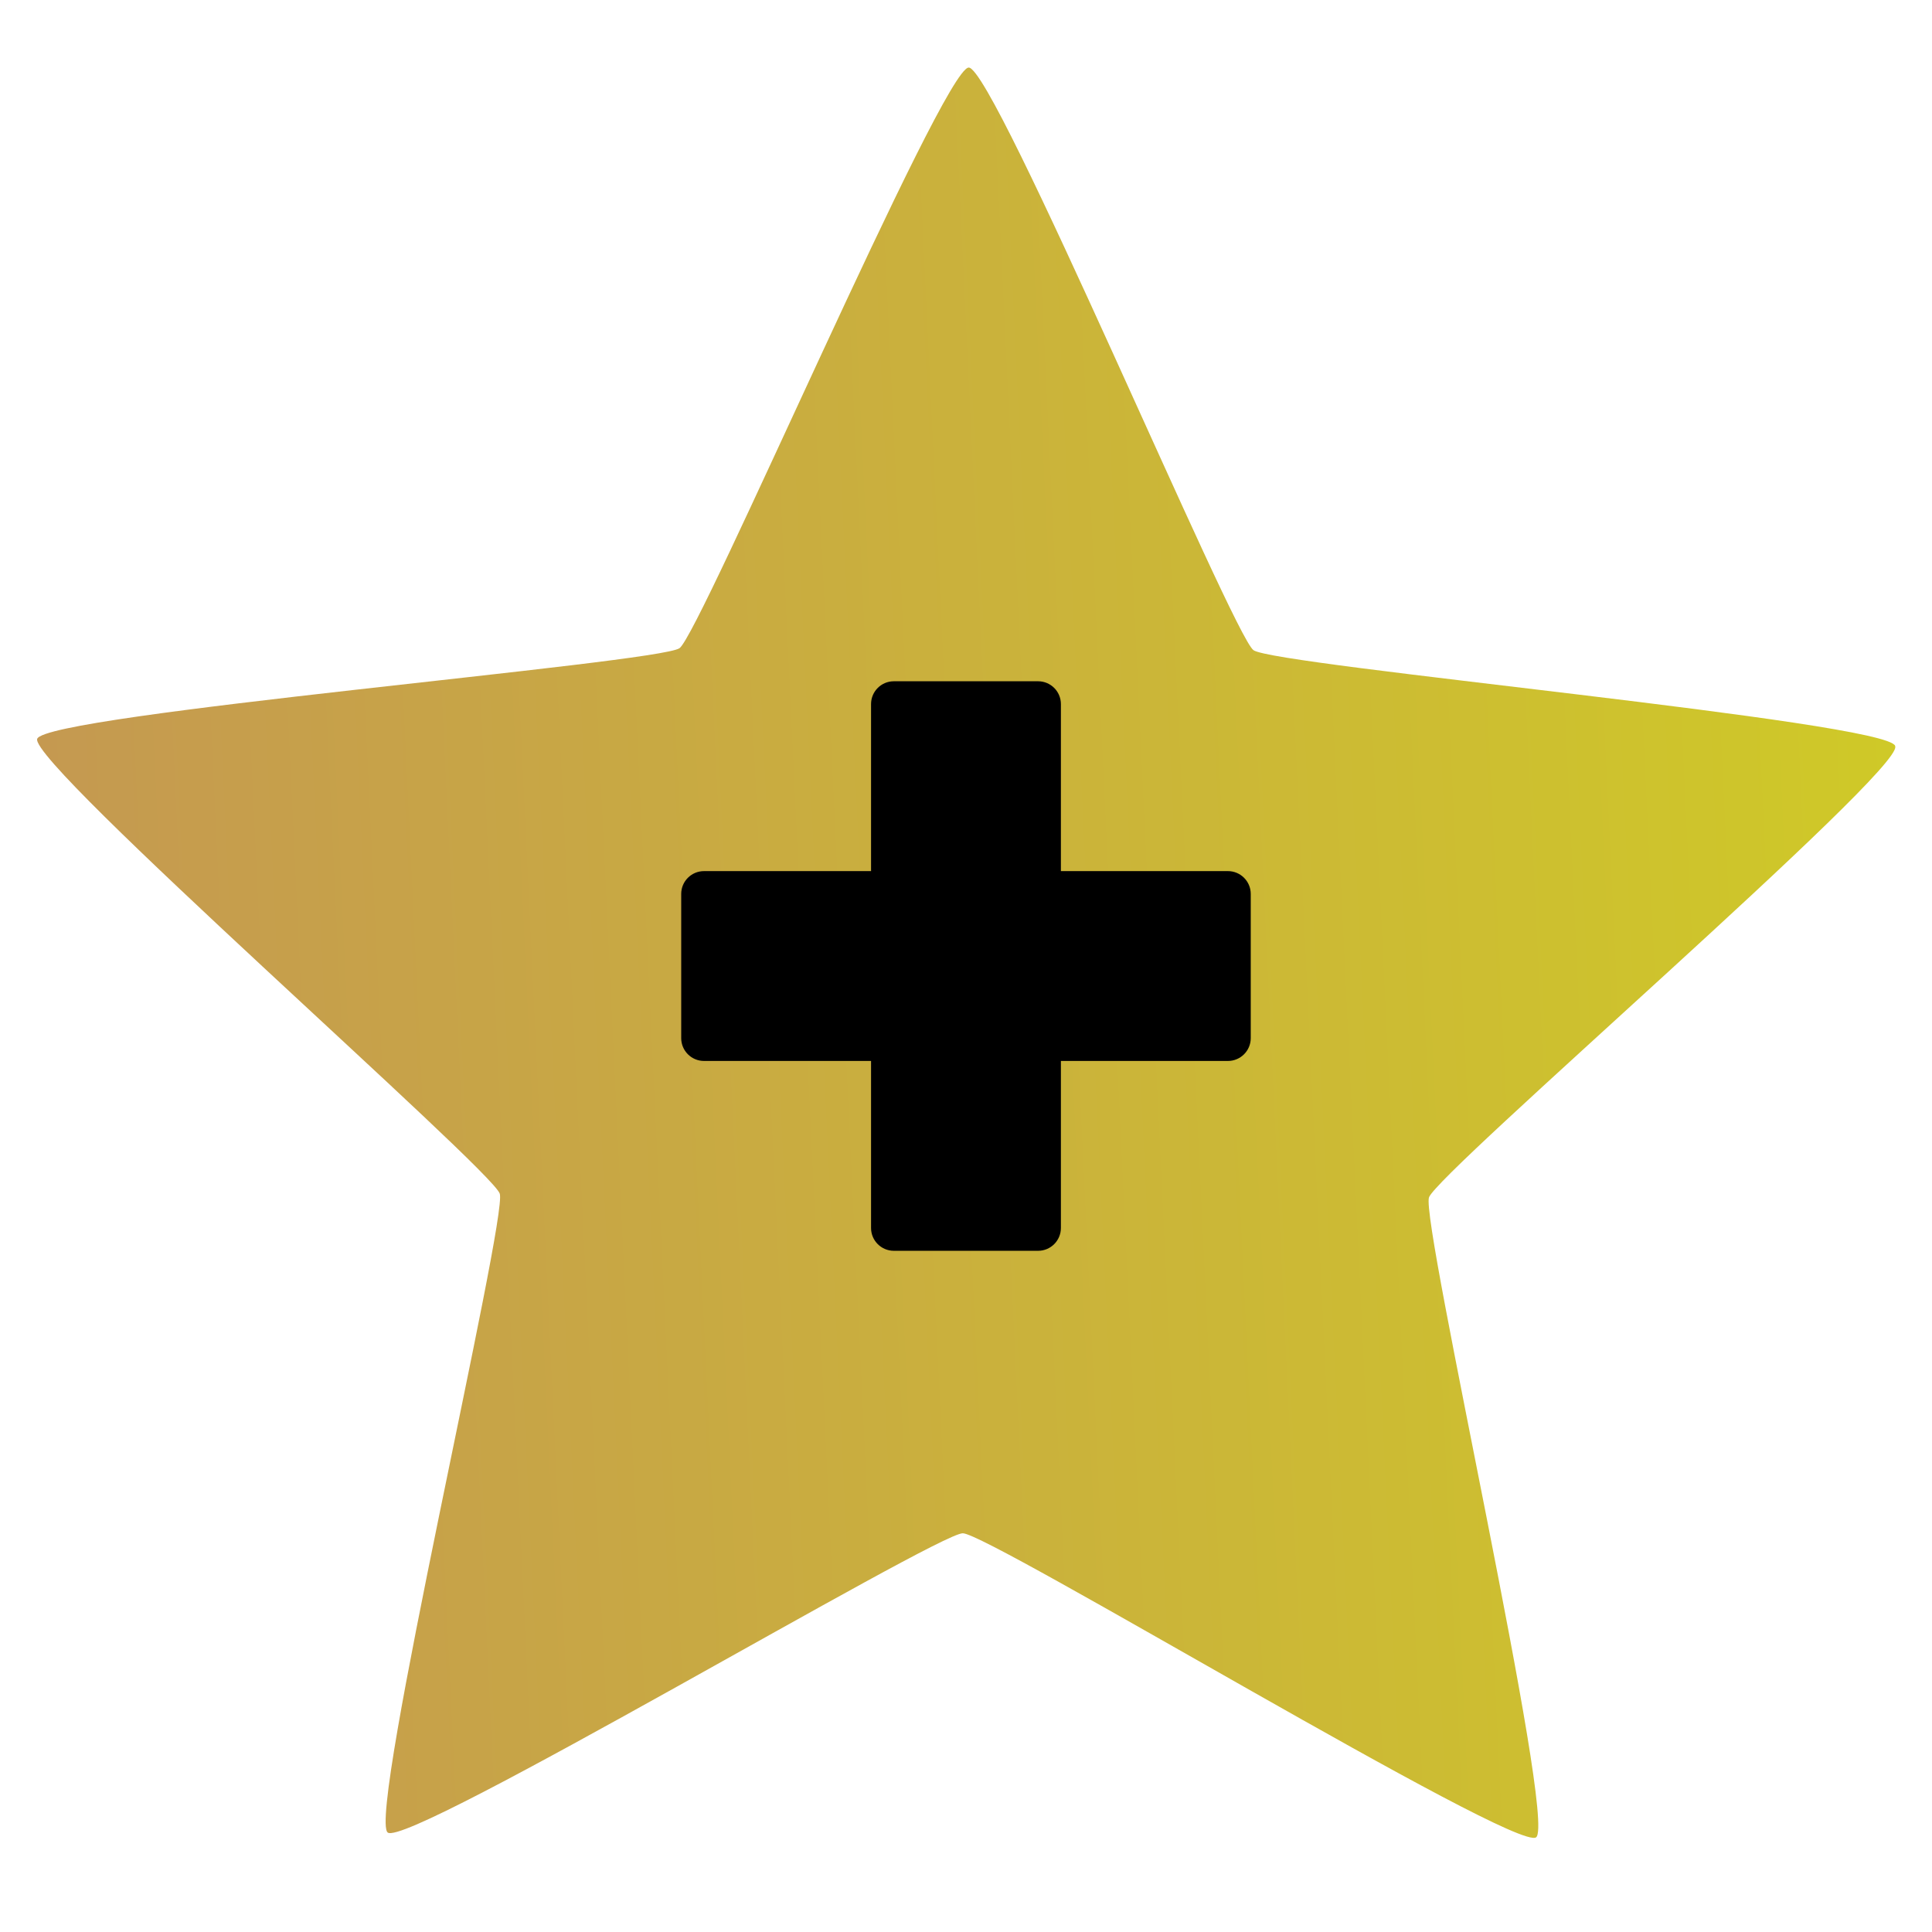
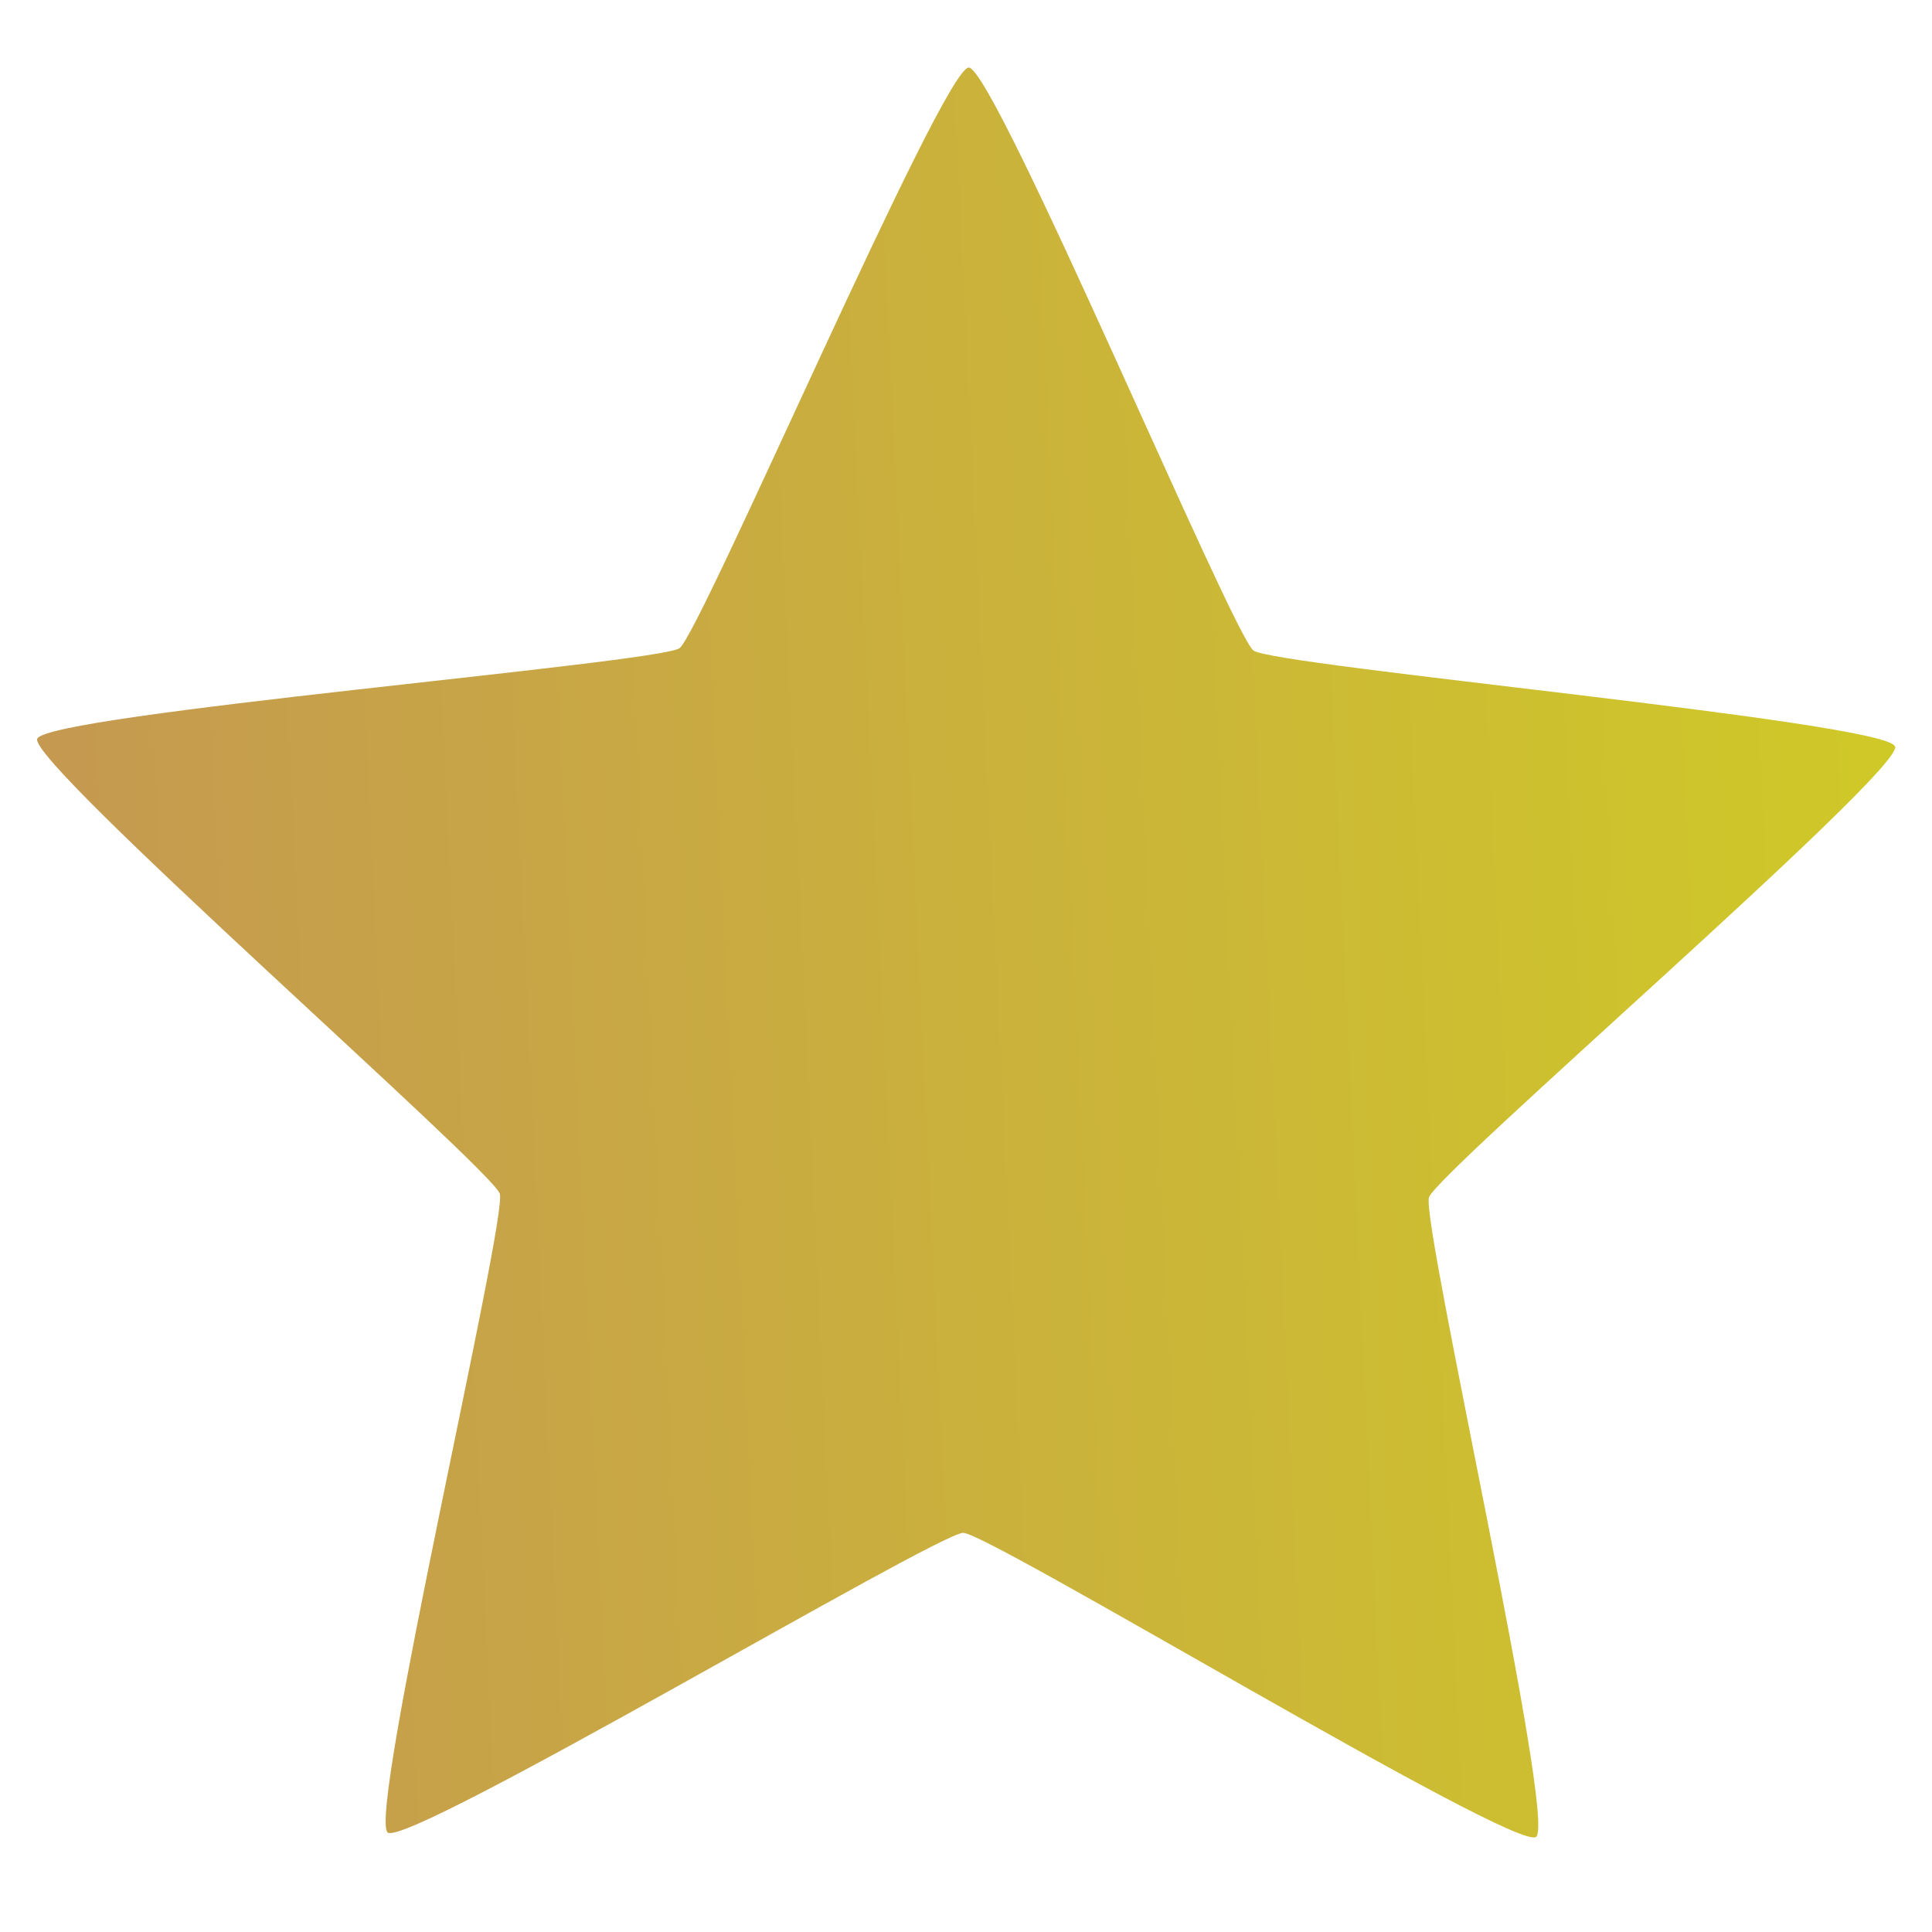
- <svg xmlns="http://www.w3.org/2000/svg" xmlns:xlink="http://www.w3.org/1999/xlink" width="32" height="32" viewBox="0 0 8.467 8.467" version="1.1" id="svg3501">
-   <defs id="defs3498">
-     <linearGradient id="linearGradient6695">
-       <stop style="stop-color:#c49554;stop-opacity:1;" offset="0" id="stop6691" />
-       <stop style="stop-color:#d0cd24;stop-opacity:1;" offset="1" id="stop6693" />
+ <svg xmlns="http://www.w3.org/2000/svg" width="32" height="32" version="1.1" viewBox="0 0 8.467 8.467">
+   <defs>
+     <linearGradient id="a" x1="-2.656" x2="2.736" y1="-.193" y2="-.193" gradientUnits="userSpaceOnUse">
+       <stop stop-color="#c49554" offset="0" />
+       <stop stop-color="#d0cd24" offset="1" />
    </linearGradient>
-     <filter id="mask-powermask-path-effect4401_inverse" style="color-interpolation-filters:sRGB" height="100" width="100" x="-50" y="-50">
-       <feColorMatrix id="mask-powermask-path-effect4401_primitive1" values="1" type="saturate" result="fbSourceGraphic" />
-       <feColorMatrix id="mask-powermask-path-effect4401_primitive2" values="-1 0 0 0 1 0 -1 0 0 1 0 0 -1 0 1 0 0 0 1 0 " in="fbSourceGraphic" />
-     </filter>
-     <filter id="mask-powermask-path-effect4415_inverse" style="color-interpolation-filters:sRGB" height="100" width="100" x="-50" y="-50">
-       <feColorMatrix id="mask-powermask-path-effect4415_primitive1" values="1" type="saturate" result="fbSourceGraphic" />
-       <feColorMatrix id="mask-powermask-path-effect4415_primitive2" values="-1 0 0 0 1 0 -1 0 0 1 0 0 -1 0 1 0 0 0 1 0 " in="fbSourceGraphic" />
-     </filter>
-     <mask maskUnits="userSpaceOnUse" id="mask-powermask-path-effect6407">
-       <g id="g6405" style="fill:#000000" transform="matrix(1.652368,-0.2188175,0.2188175,1.652368,-2.929911,-2.381162)">
-         <rect style="fill:#000000;stroke-width:0.78;stroke-linecap:square;stroke-linejoin:round;paint-order:stroke markers fill" id="rect6401" width="0.624" height="2.262" x="1.254" y="0.292" rx="0.211" ry="0.187" />
-         <rect style="fill:#000000;stroke-width:0.78;stroke-linecap:square;stroke-linejoin:round;paint-order:stroke markers fill" id="rect6403" width="0.624" height="2.262" x="-1.735" y="0.435" rx="0.211" ry="0.187" transform="rotate(-90)" />
-       </g>
-     </mask>
-     <linearGradient xlink:href="#linearGradient6695" id="linearGradient6705" x1="-2.656" y1="-0.193" x2="2.736" y2="-0.193" gradientUnits="userSpaceOnUse" />
-     <filter id="mask-powermask-path-effect6806_inverse" style="color-interpolation-filters:sRGB" height="100" width="100" x="-50" y="-50">
-       <feColorMatrix id="mask-powermask-path-effect6806_primitive1" values="1" type="saturate" result="fbSourceGraphic" />
-       <feColorMatrix id="mask-powermask-path-effect6806_primitive2" values="-1 0 0 0 1 0 -1 0 0 1 0 0 -1 0 1 0 0 0 1 0 " in="fbSourceGraphic" />
-     </filter>
-     <filter id="mask-powermask-path-effect6973_inverse" style="color-interpolation-filters:sRGB" height="100" width="100" x="-50" y="-50">
-       <feColorMatrix id="mask-powermask-path-effect6973_primitive1" values="1" type="saturate" result="fbSourceGraphic" />
-       <feColorMatrix id="mask-powermask-path-effect6973_primitive2" values="-1 0 0 0 1 0 -1 0 0 1 0 0 -1 0 1 0 0 0 1 0 " in="fbSourceGraphic" />
-     </filter>
  </defs>
-   <g id="layer1">
-     <path style="fill:url(#linearGradient6705);fill-opacity:1;stroke:none;stroke-width:0.78;stroke-linecap:square;stroke-linejoin:round;paint-order:stroke markers fill" id="path6615" d="M 2.346,-0.629 C 2.362,-0.566 1.157,0.375 1.134,0.435 1.11,0.495 1.377,2.001 1.323,2.037 1.269,2.072 8.6994473e-4,1.216 -0.064,1.213 -0.128,1.209 -1.478,1.928 -1.528,1.887 c -0.05,-0.041 0.372,-1.511 0.355,-1.573 -0.017,-0.062 -1.117,-1.124 -1.094,-1.185 0.023,-0.06 1.552,-0.113 1.606,-0.148 0.054,-0.035 0.724,-1.41 0.788,-1.407 0.064,0.003 0.587,1.441 0.637,1.481 0.05,0.041 1.565,0.253 1.582,0.315 z" transform="matrix(1.760718,-0.08527473,0.08527473,1.760718,4.228792,4.578407)" />
-     <g id="g6796" transform="translate(3.596385,3.935639)">
-       <rect style="fill:#000000;fill-opacity:1;stroke:none;stroke-width:0.78;stroke-linecap:square;stroke-linejoin:round;paint-order:stroke markers fill" id="rect6728-9" width="0.832" height="2.496" x="-0.714" y="-0.611" rx="0.1" ry="0.1" transform="rotate(-90)" />
-       <rect style="fill:#000000;fill-opacity:1;stroke:none;stroke-width:0.78;stroke-linecap:square;stroke-linejoin:round;paint-order:stroke markers fill" id="rect6728-9-1" width="0.832" height="2.496" x="-1.053" y="-1.546" rx="0.1" ry="0.1" transform="scale(-1)" />
-     </g>
-   </g>
+   <path transform="matrix(1.7607 -.085275 .085275 1.7607 4.2288 4.5784)" d="m2.346-0.629c0.017 0.062-1.189 1.003-1.212 1.064-0.023 0.06 0.243 1.566 0.189 1.601-0.054 0.035-1.322-0.821-1.386-0.824-0.064-0.003-1.415 0.715-1.465 0.675-0.05-0.041 0.372-1.511 0.355-1.573-0.017-0.062-1.117-1.124-1.094-1.185 0.023-0.06 1.552-0.113 1.606-0.148 0.054-0.035 0.724-1.41 0.788-1.407 0.064 0.003 0.587 1.441 0.637 1.482 0.05 0.041 1.565 0.253 1.581 0.315z" fill="url(#a)" style="paint-order:stroke markers fill" />
</svg>
